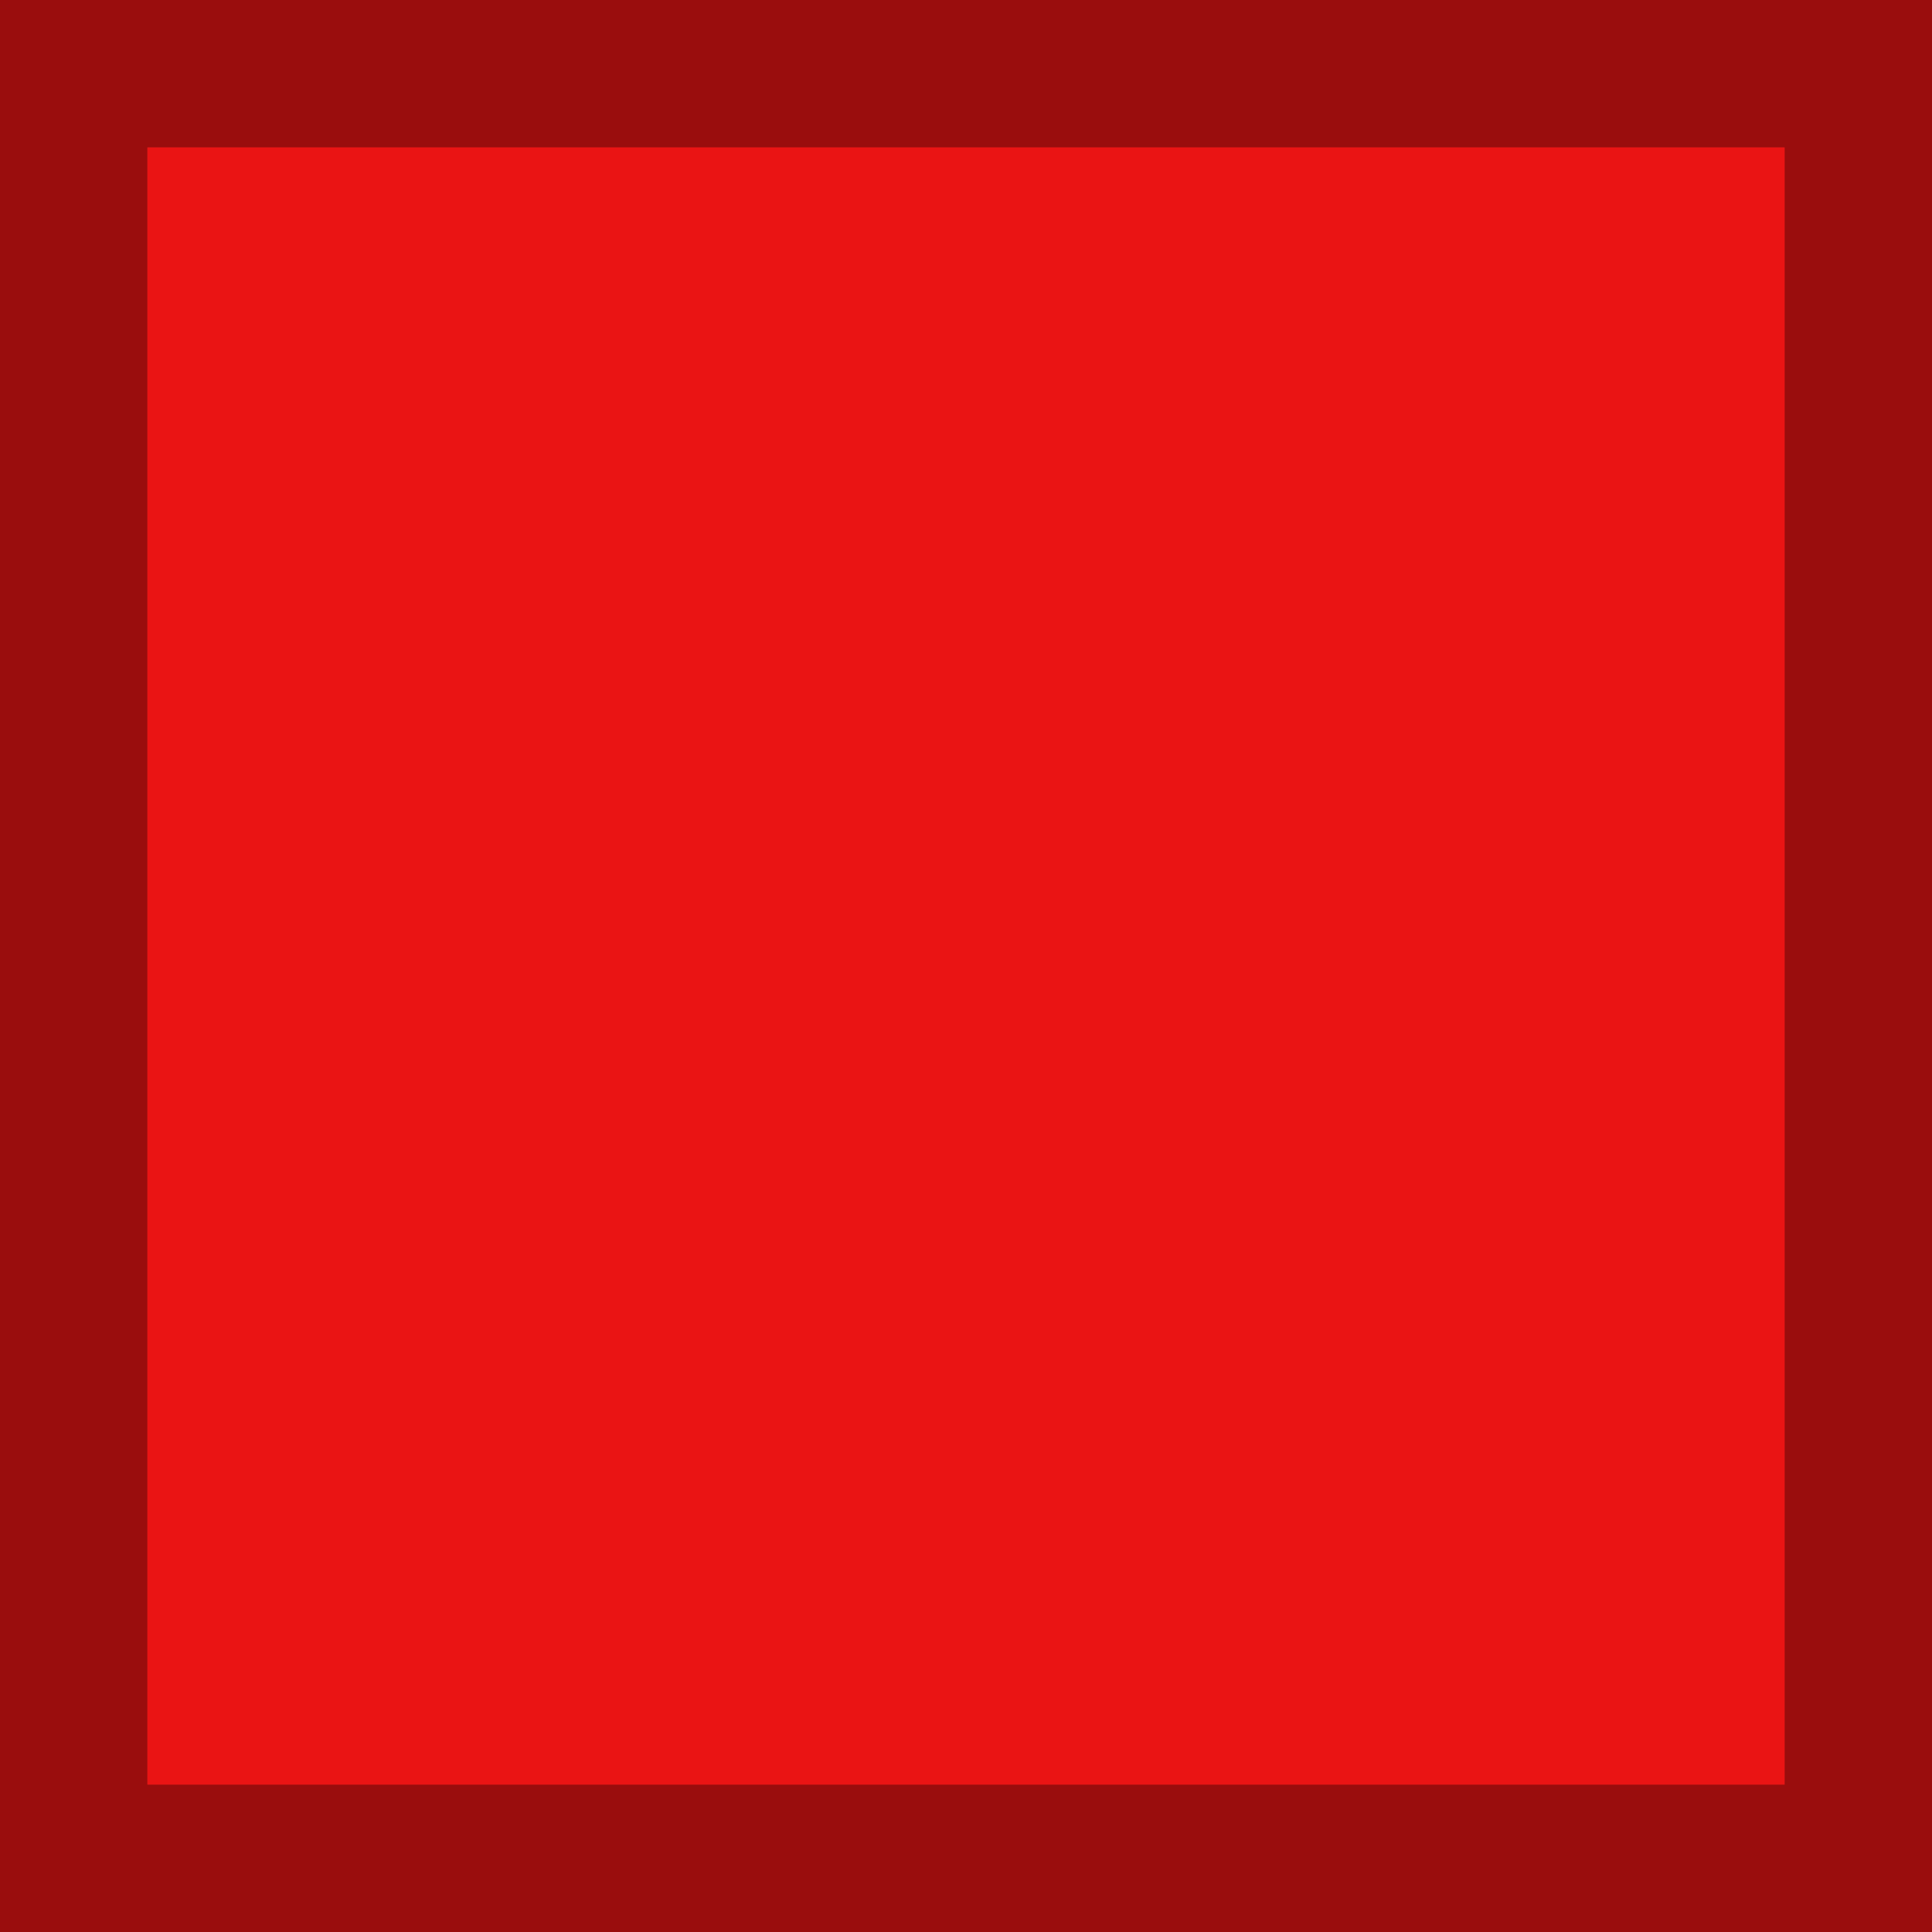
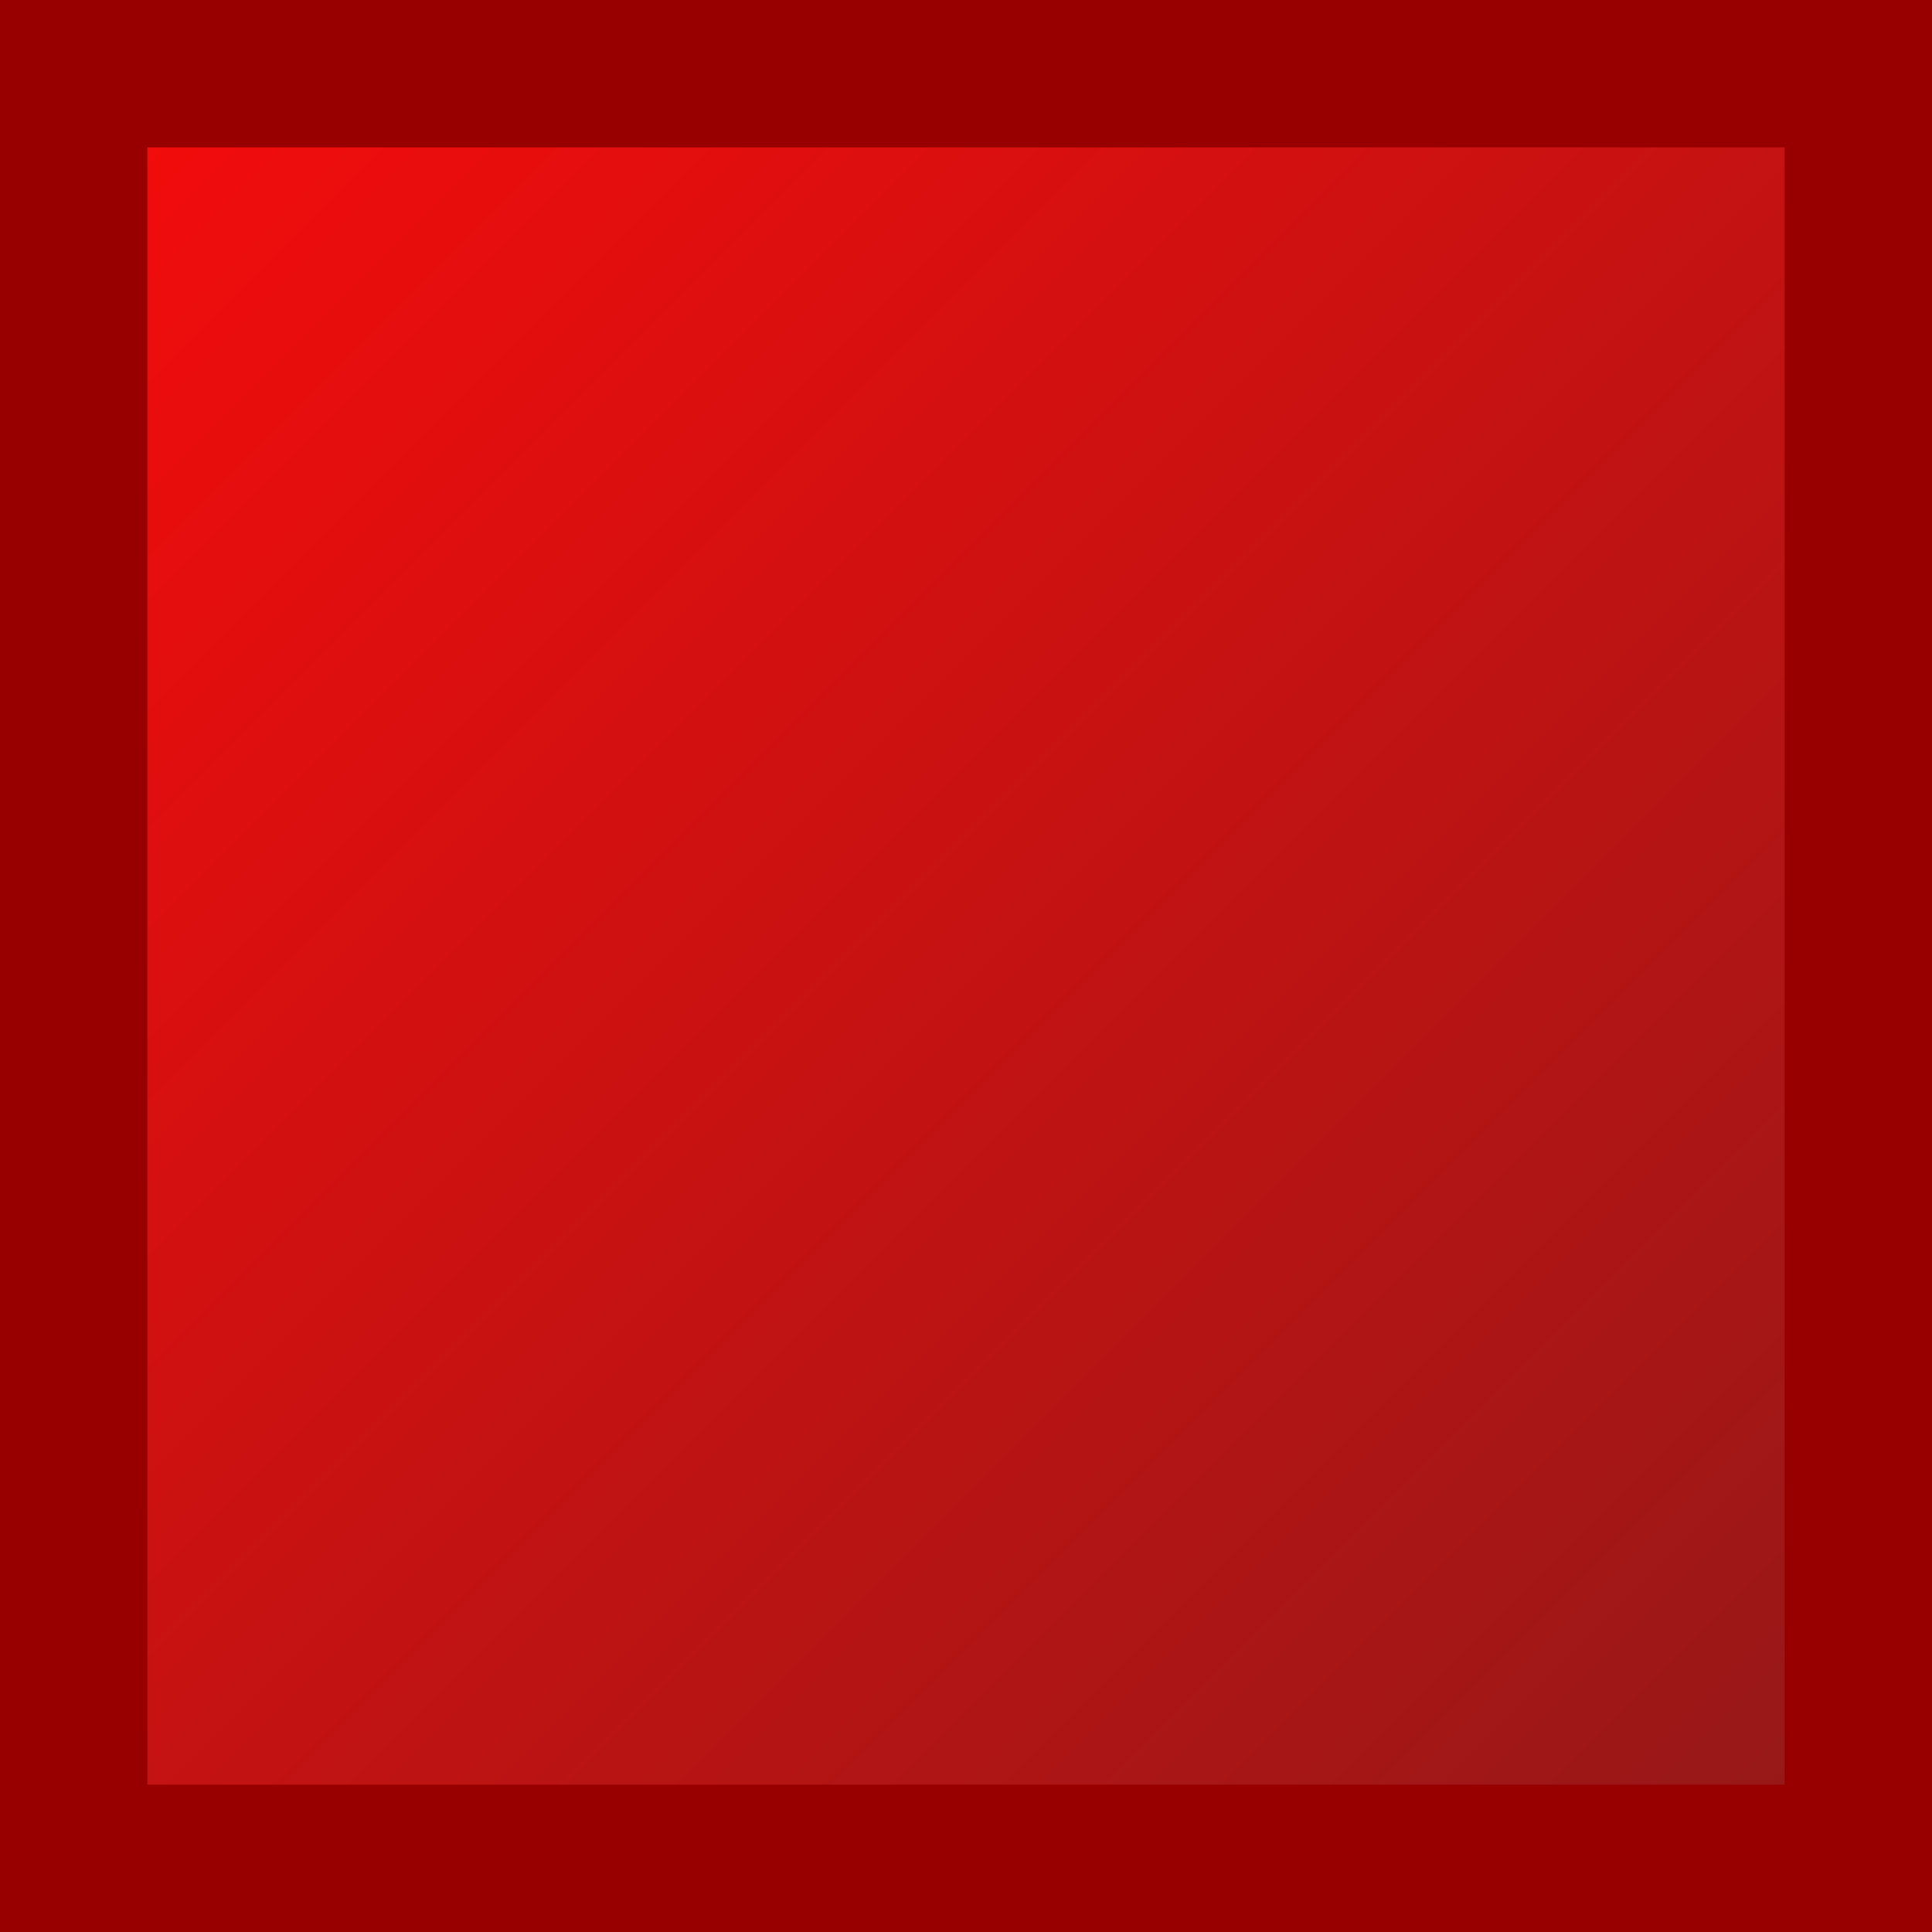
- <svg xmlns="http://www.w3.org/2000/svg" width="100%" height="100%" viewBox="0 0 100 100" preserveAspectRatio="none" version="1.1" id="svg4">
-   <defs id="defs8" />
-   <rect style="opacity:1;fill:#9a0d0d;fill-opacity:1;stroke:none;stroke-width:3.024;stroke-linecap:round;stroke-linejoin:round;stroke-miterlimit:4;stroke-dasharray:none;stroke-dashoffset:0;stroke-opacity:1" id="rect836" width="100" height="100" x="0" y="1e-07" />
-   <rect y="7.627" x="7.627" height="84.746" width="84.746" id="rect838" style="opacity:1;fill:#ea1414;fill-opacity:1;stroke:none;stroke-width:3.024;stroke-linecap:round;stroke-linejoin:round;stroke-miterlimit:4;stroke-dasharray:none;stroke-dashoffset:0;stroke-opacity:1" />
+ <svg xmlns="http://www.w3.org/2000/svg" xmlns:xlink="http://www.w3.org/1999/xlink" width="100%" height="100%" viewBox="0 0 100 100" preserveAspectRatio="none" version="1.1" id="svg4">
+   <defs id="defs8">
+     <linearGradient id="linearGradient2803">
+       <stop style="stop-color:#f20c0c;stop-opacity:1" offset="0" id="stop2799" />
+       <stop style="stop-color:#981818;stop-opacity:1" offset="1" id="stop2801" />
+     </linearGradient>
+     <linearGradient xlink:href="#linearGradient2803" id="linearGradient2805" x1="7.627" y1="7.627" x2="92.373" y2="92.373" gradientUnits="userSpaceOnUse" />
+   </defs>
+   <rect style="opacity:1;fill:#980000;fill-opacity:1;stroke:none;stroke-width:3.024;stroke-linecap:round;stroke-linejoin:round;stroke-miterlimit:4;stroke-dasharray:none;stroke-dashoffset:0;stroke-opacity:1" id="rect836" width="100" height="100" x="0" y="1e-07" />
+   <rect y="7.627" x="7.627" height="84.746" width="84.746" id="rect838" style="opacity:1;fill:url(#linearGradient2805);fill-opacity:1;stroke:none;stroke-width:3.024;stroke-linecap:round;stroke-linejoin:round;stroke-miterlimit:4;stroke-dasharray:none;stroke-dashoffset:0;stroke-opacity:1" />
</svg>
